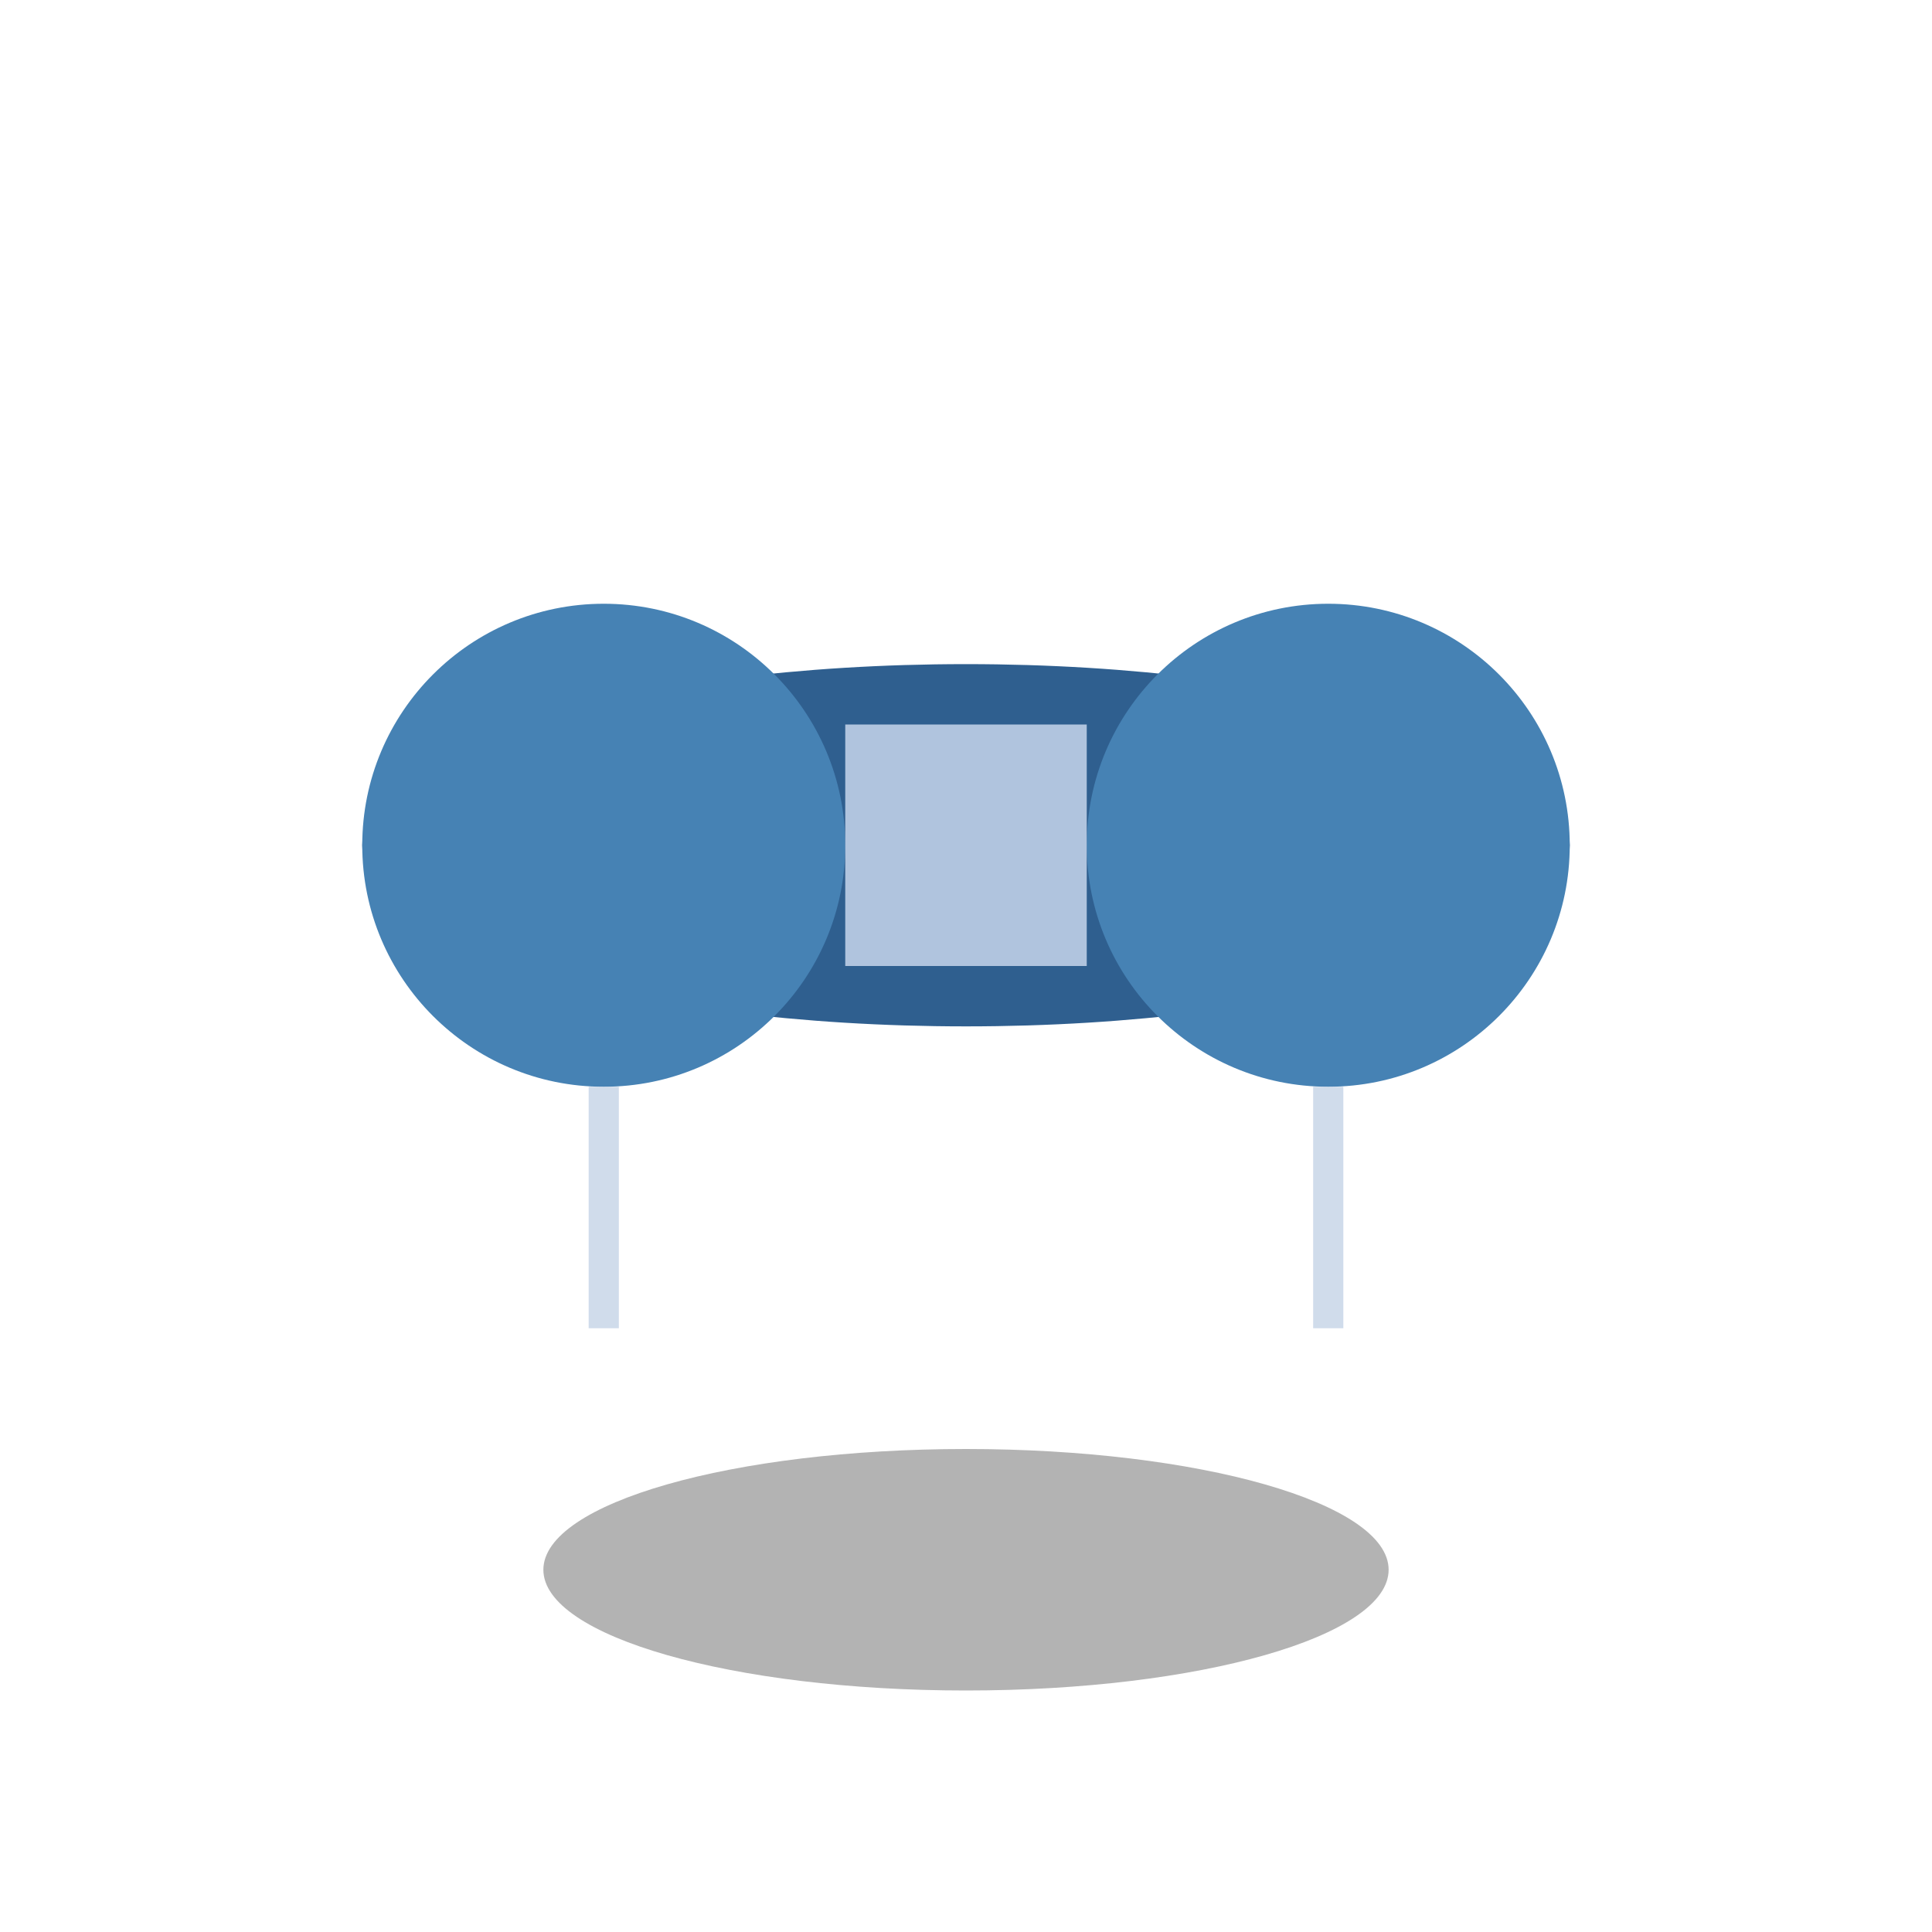
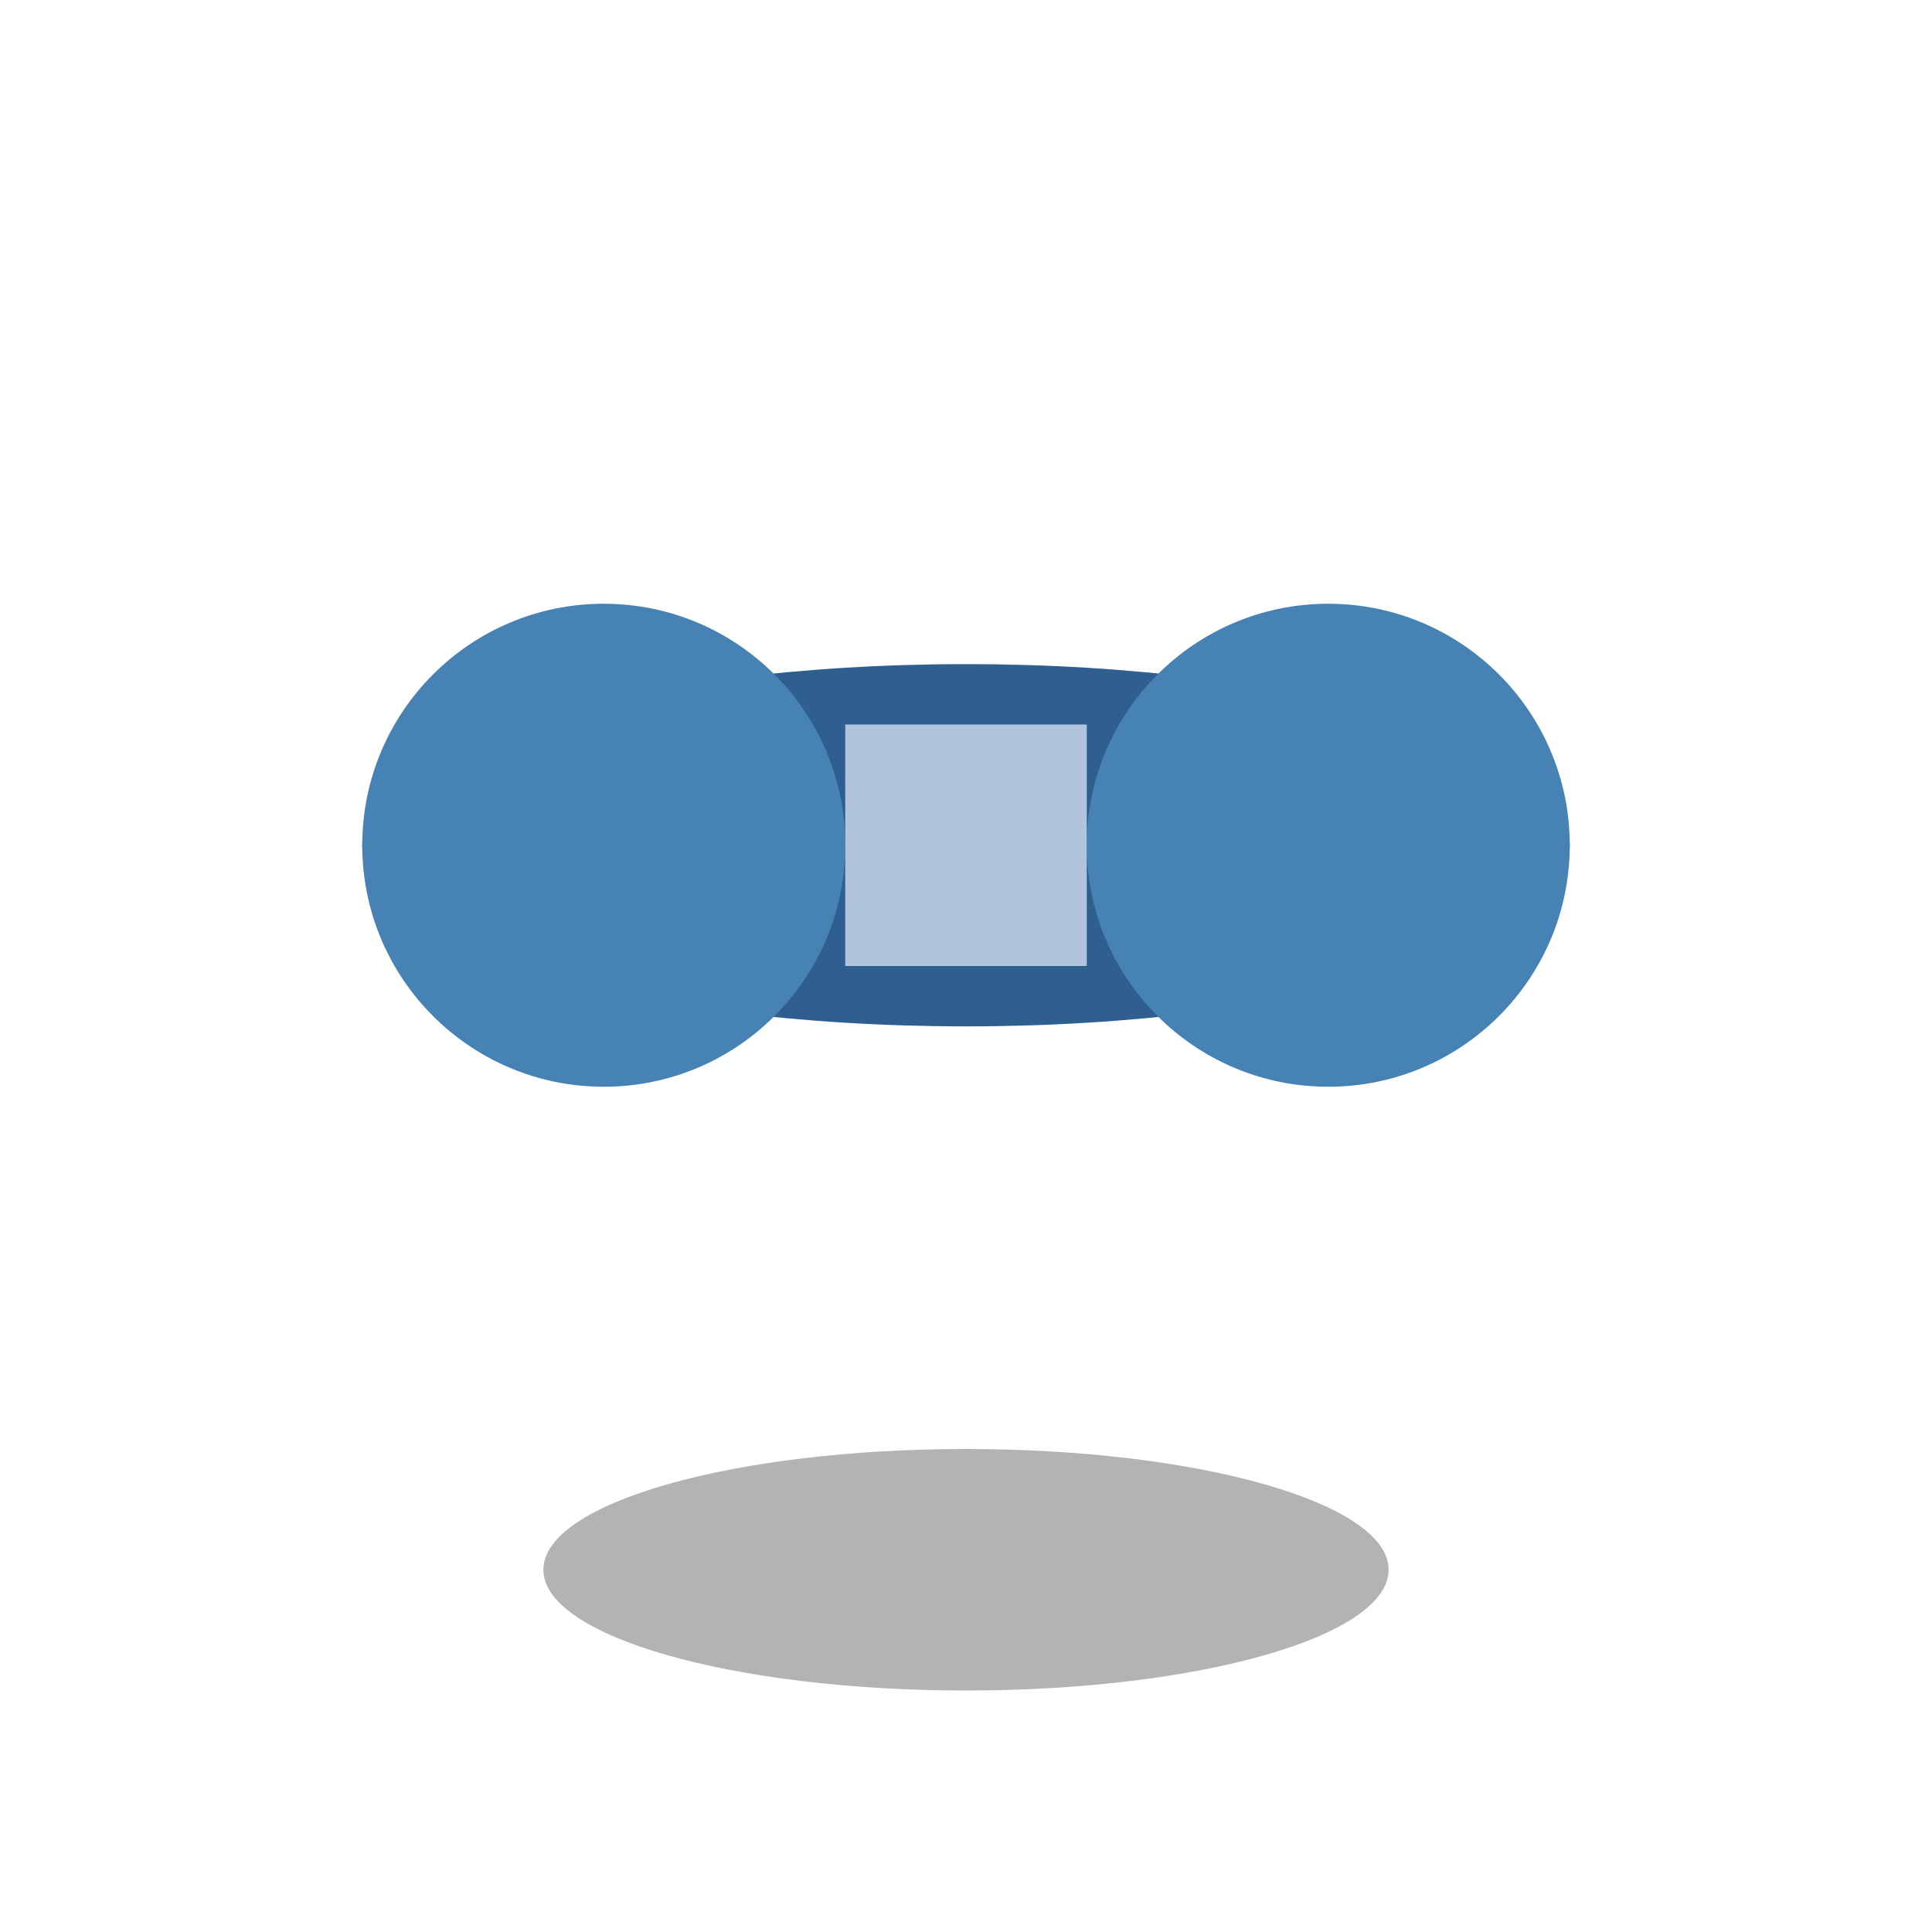
<svg xmlns="http://www.w3.org/2000/svg" viewBox="0 0 64 64" width="64" height="64">
  <defs>
    <linearGradient id="g" x1="0" y1="0" x2="0" y2="1">
      <stop offset="0" stop-color="#fff" stop-opacity="0.15" />
      <stop offset="1" stop-color="#000" stop-opacity="0.15" />
    </linearGradient>
  </defs>
  <ellipse cx="32" cy="52" rx="14" ry="4" fill="#000" opacity="0.3" />
  <ellipse cx="32" cy="28" rx="20" ry="6" fill="#2F5F8F" />
  <circle cx="20" cy="28" r="8" fill="#4682B4" />
  <circle cx="44" cy="28" r="8" fill="#4682B4" />
  <rect x="28" y="24" width="8" height="8" fill="#B0C4DE" />
  <circle cx="32" cy="28" r="3" fill="#B0C4DE" />
-   <line x1="20" y1="36" x2="20" y2="44" stroke="#B0C4DE" stroke-width="1" opacity="0.6" />
-   <line x1="44" y1="36" x2="44" y2="44" stroke="#B0C4DE" stroke-width="1" opacity="0.6" />
</svg>
